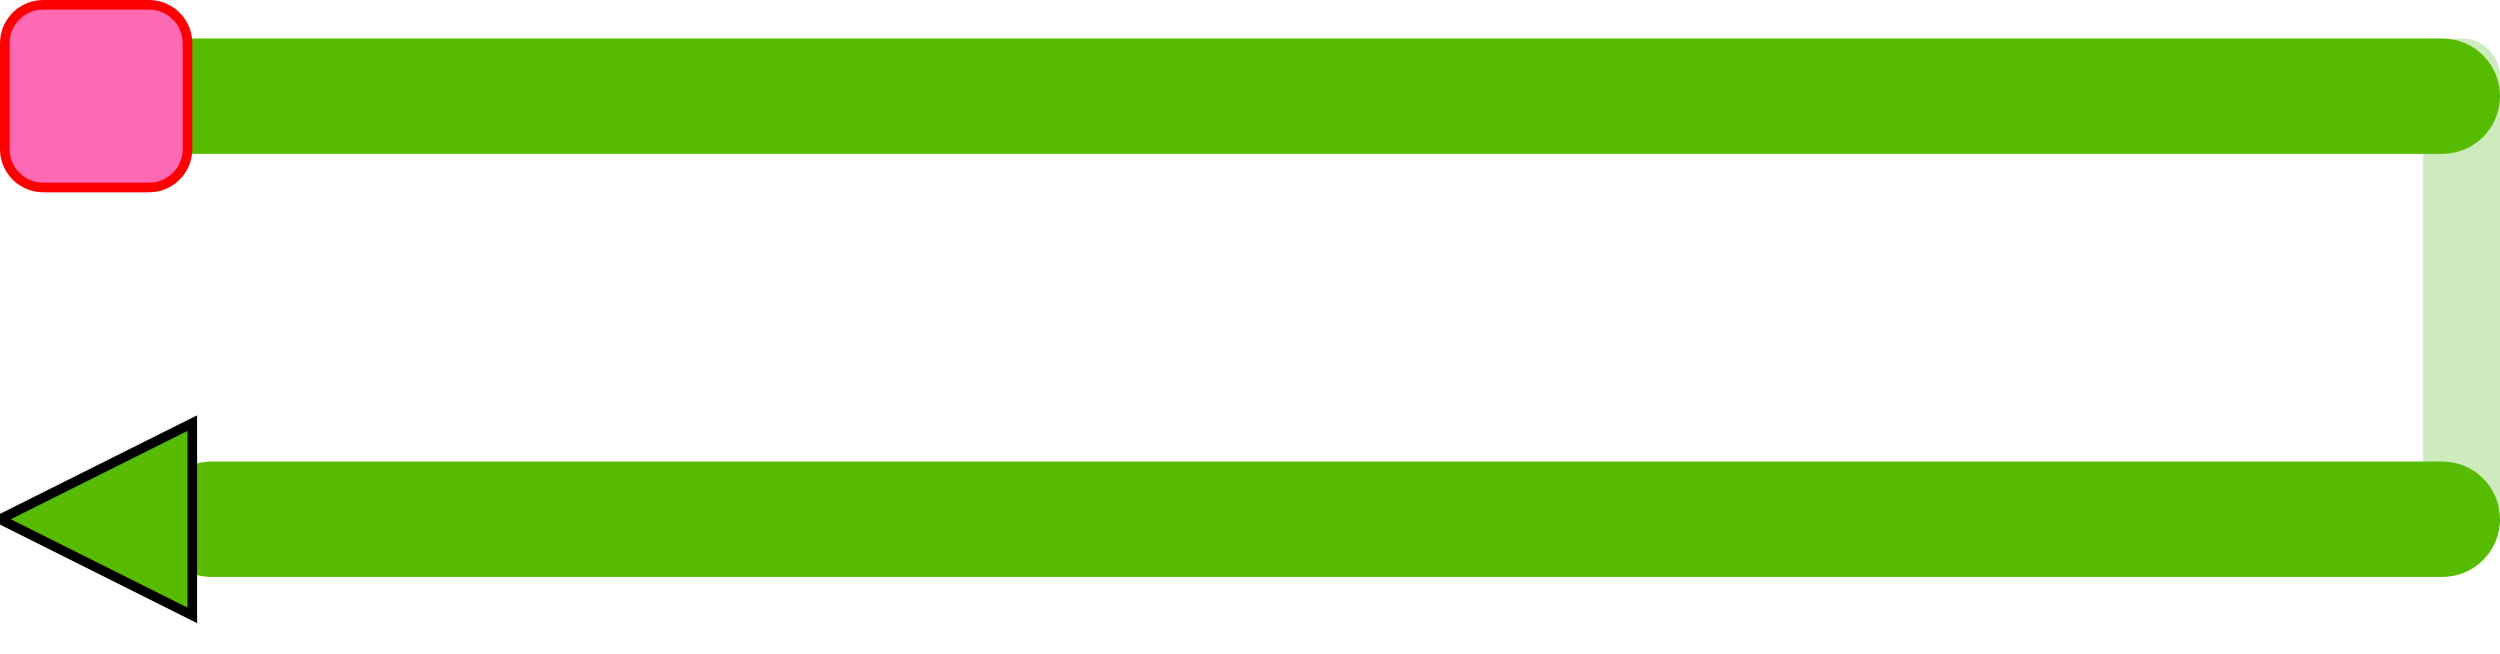
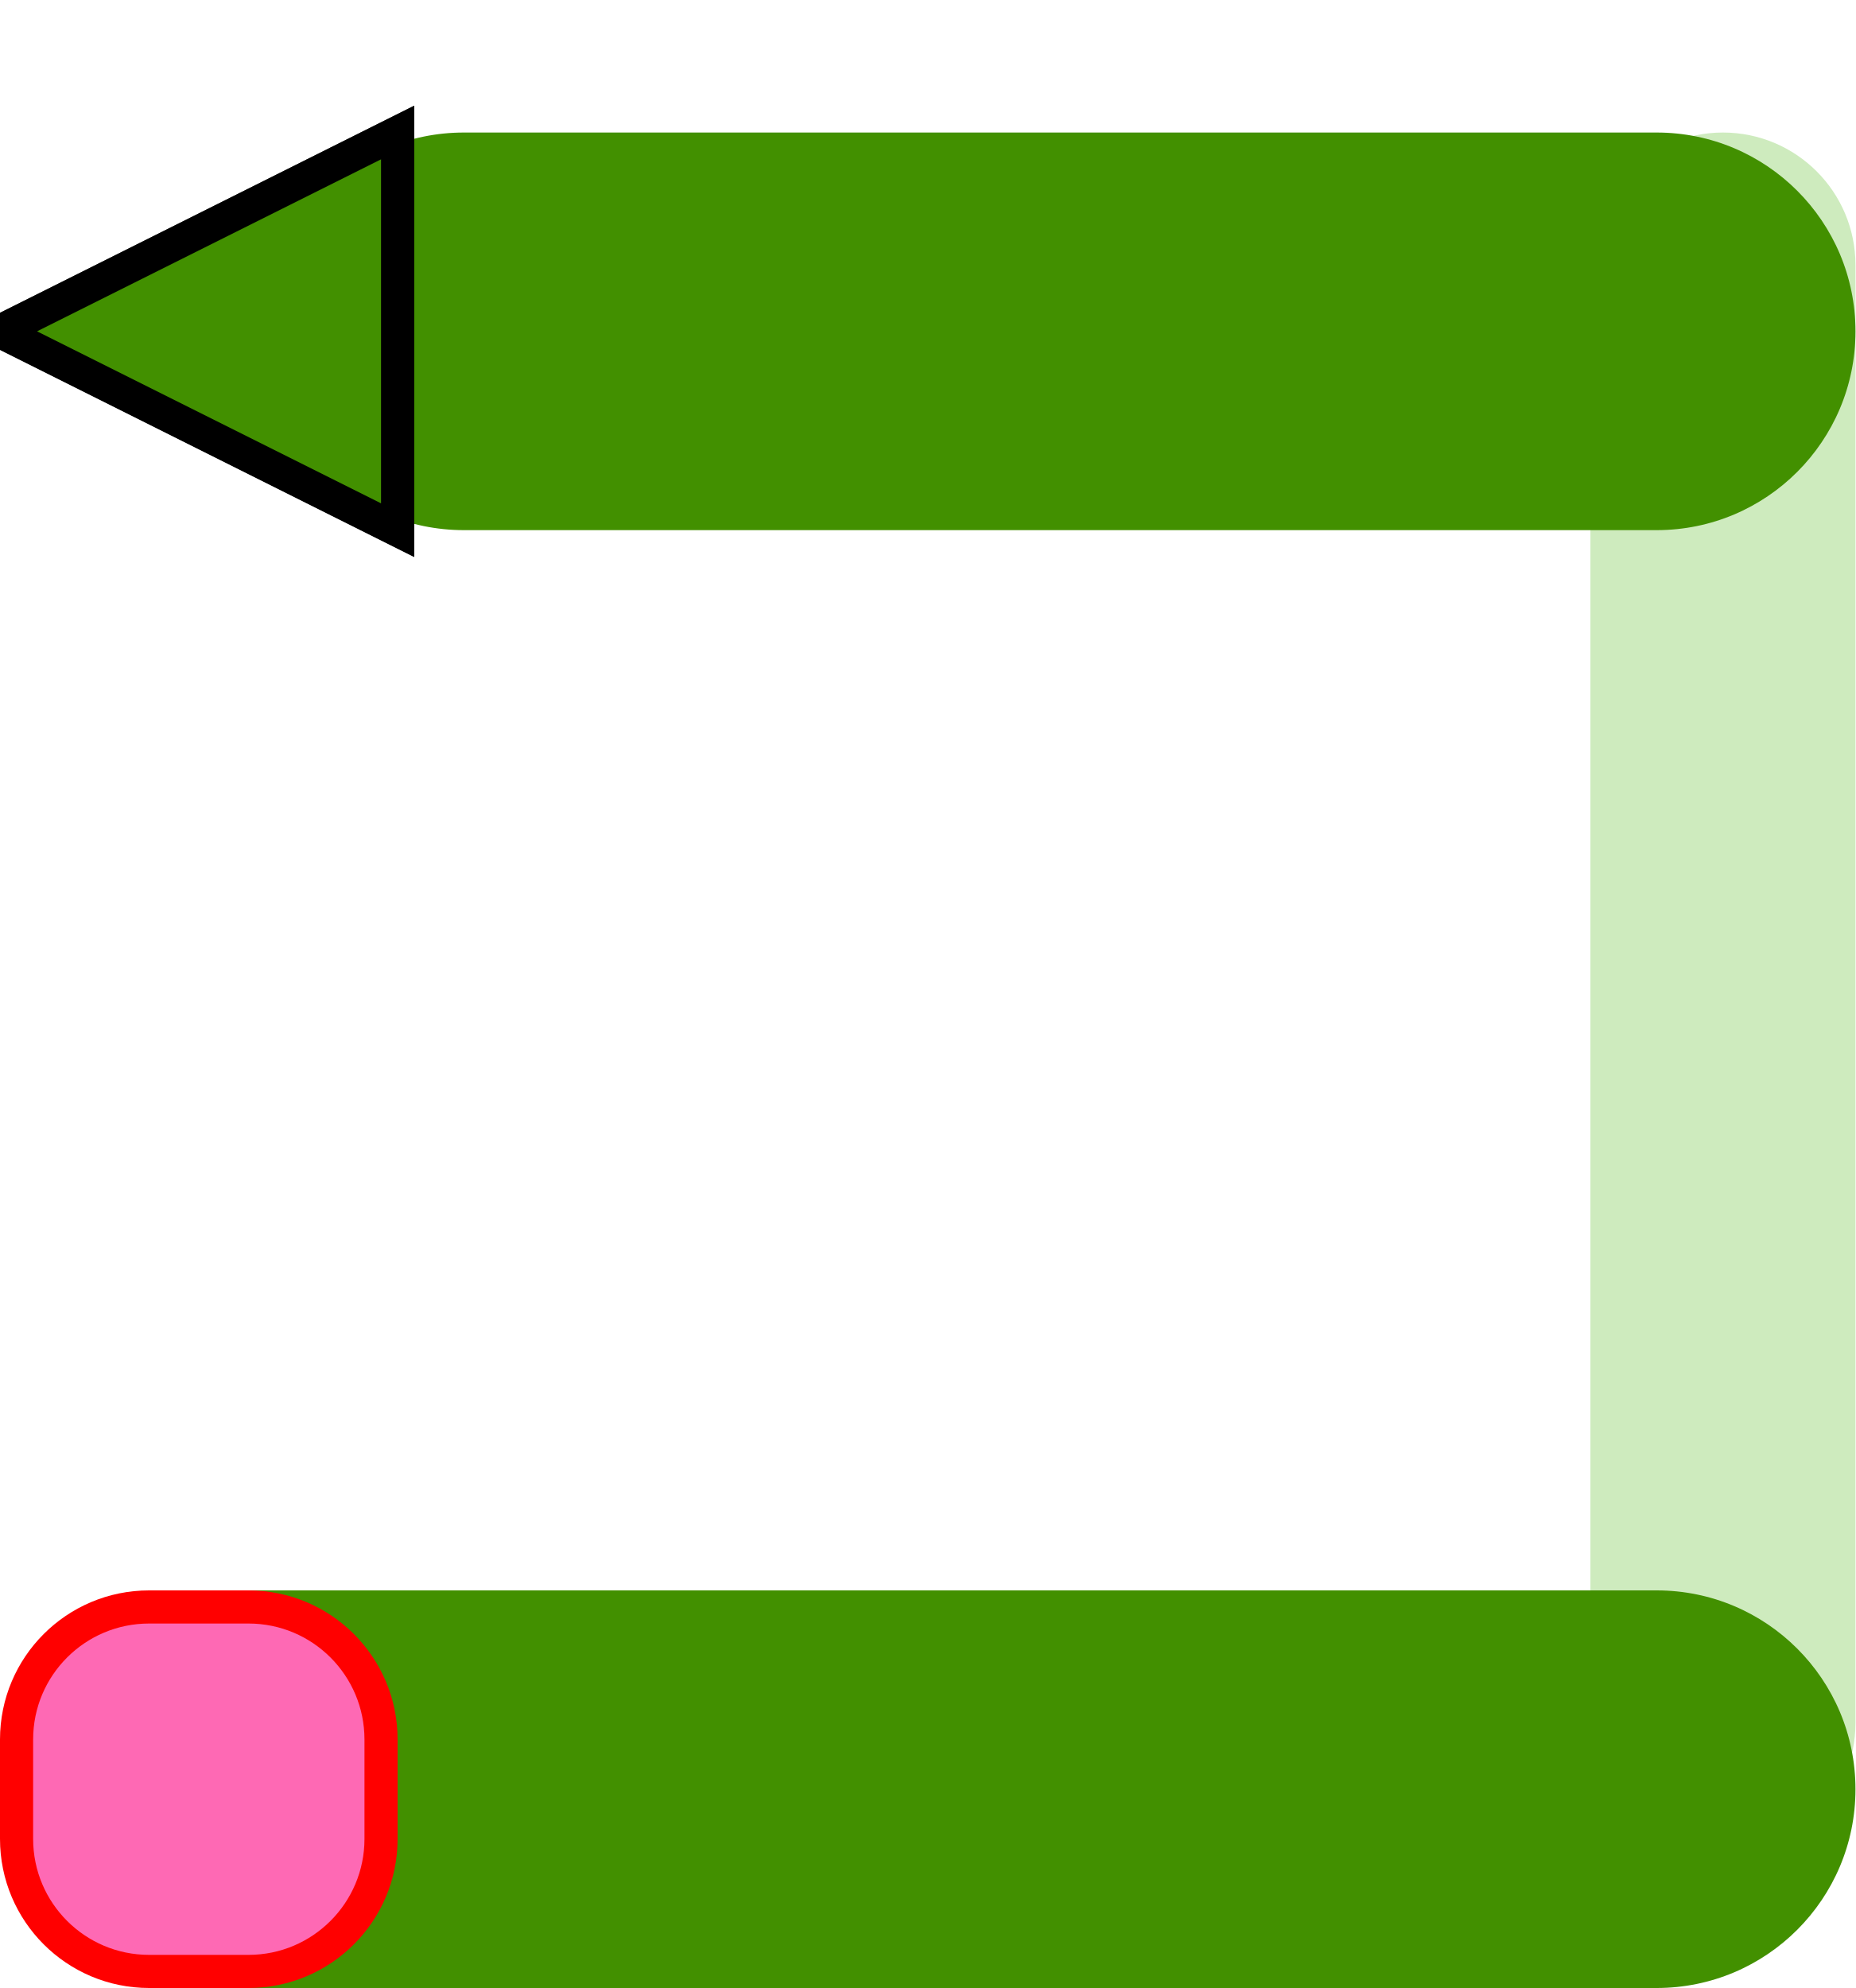
- <svg xmlns="http://www.w3.org/2000/svg" width="65px" height="17px" viewBox="0 0 65 17" version="1.1">
+ <svg xmlns="http://www.w3.org/2000/svg" width="14px" height="15px" viewBox="0 0 14 15" version="1.1">
  <g id="Page-1" stroke="none" stroke-width="1" fill="none" fill-rule="evenodd">
-     <g id="Group-8-Copy">
-       <rect id="Rectangle-Copy-6" fill="#CEEBBE" transform="translate(64, 7.5) rotate(90) translate(-64, -7.5) " x="57.5" y="6.5" width="13" height="2" rx="1" />
-       <rect id="Rectangle-Copy-4" fill="#57BB02" x="0" y="1" width="65" height="3" rx="1.5" />
-       <rect id="Rectangle-Copy-5" fill="#57BB02" x="4" y="12" width="61" height="3" rx="1.5" />
-       <polygon id="Triangle" stroke="#000000" stroke-width="0.25" fill="#57BB02" transform="translate(2.5, 13.5) rotate(-90) translate(-2.5, -13.5) " points="2.5 11 5 16 0 16" />
-       <rect id="Rectangle" stroke="#FF0000" stroke-width="0.25" fill="#FE69B4" x="0.125" y="0.125" width="4.75" height="4.75" rx="1" />
+     <g id="Group-8-Copy-11" transform="translate(0, 1)">
+       <rect id="Rectangle-Copy-6" fill="#CEEBBE" transform="translate(13, 6.5) rotate(90) translate(-13, -6.5) " x="6.5" y="5.5" width="13" height="2" rx="1" />
+       <rect id="Rectangle-Copy-4" fill="#429000" x="2" y="0" width="12" height="3" rx="1.5" />
+       <rect id="Rectangle-Copy-5" fill="#429000" x="0" y="11" width="14" height="3" rx="1.5" />
+       <polygon id="Triangle" stroke="#000000" stroke-width="0.25" fill="#57BB02" transform="translate(1.5, 1.5) rotate(-90) translate(-1.5, -1.5) " points="1.5 0 3 3 0 3" />
+       <rect id="Rectangle" stroke="#FF0000" stroke-width="0.25" fill="#FE69B4" x="0.125" y="11.125" width="2.75" height="2.75" rx="1" />
+       <polygon id="Triangle-Copy-6" stroke="#000000" stroke-width="0.25" fill="#429000" transform="translate(1.5, 1.5) rotate(-90) translate(-1.5, -1.5) " points="1.5 0 3 3 0 3" />
    </g>
  </g>
</svg>
